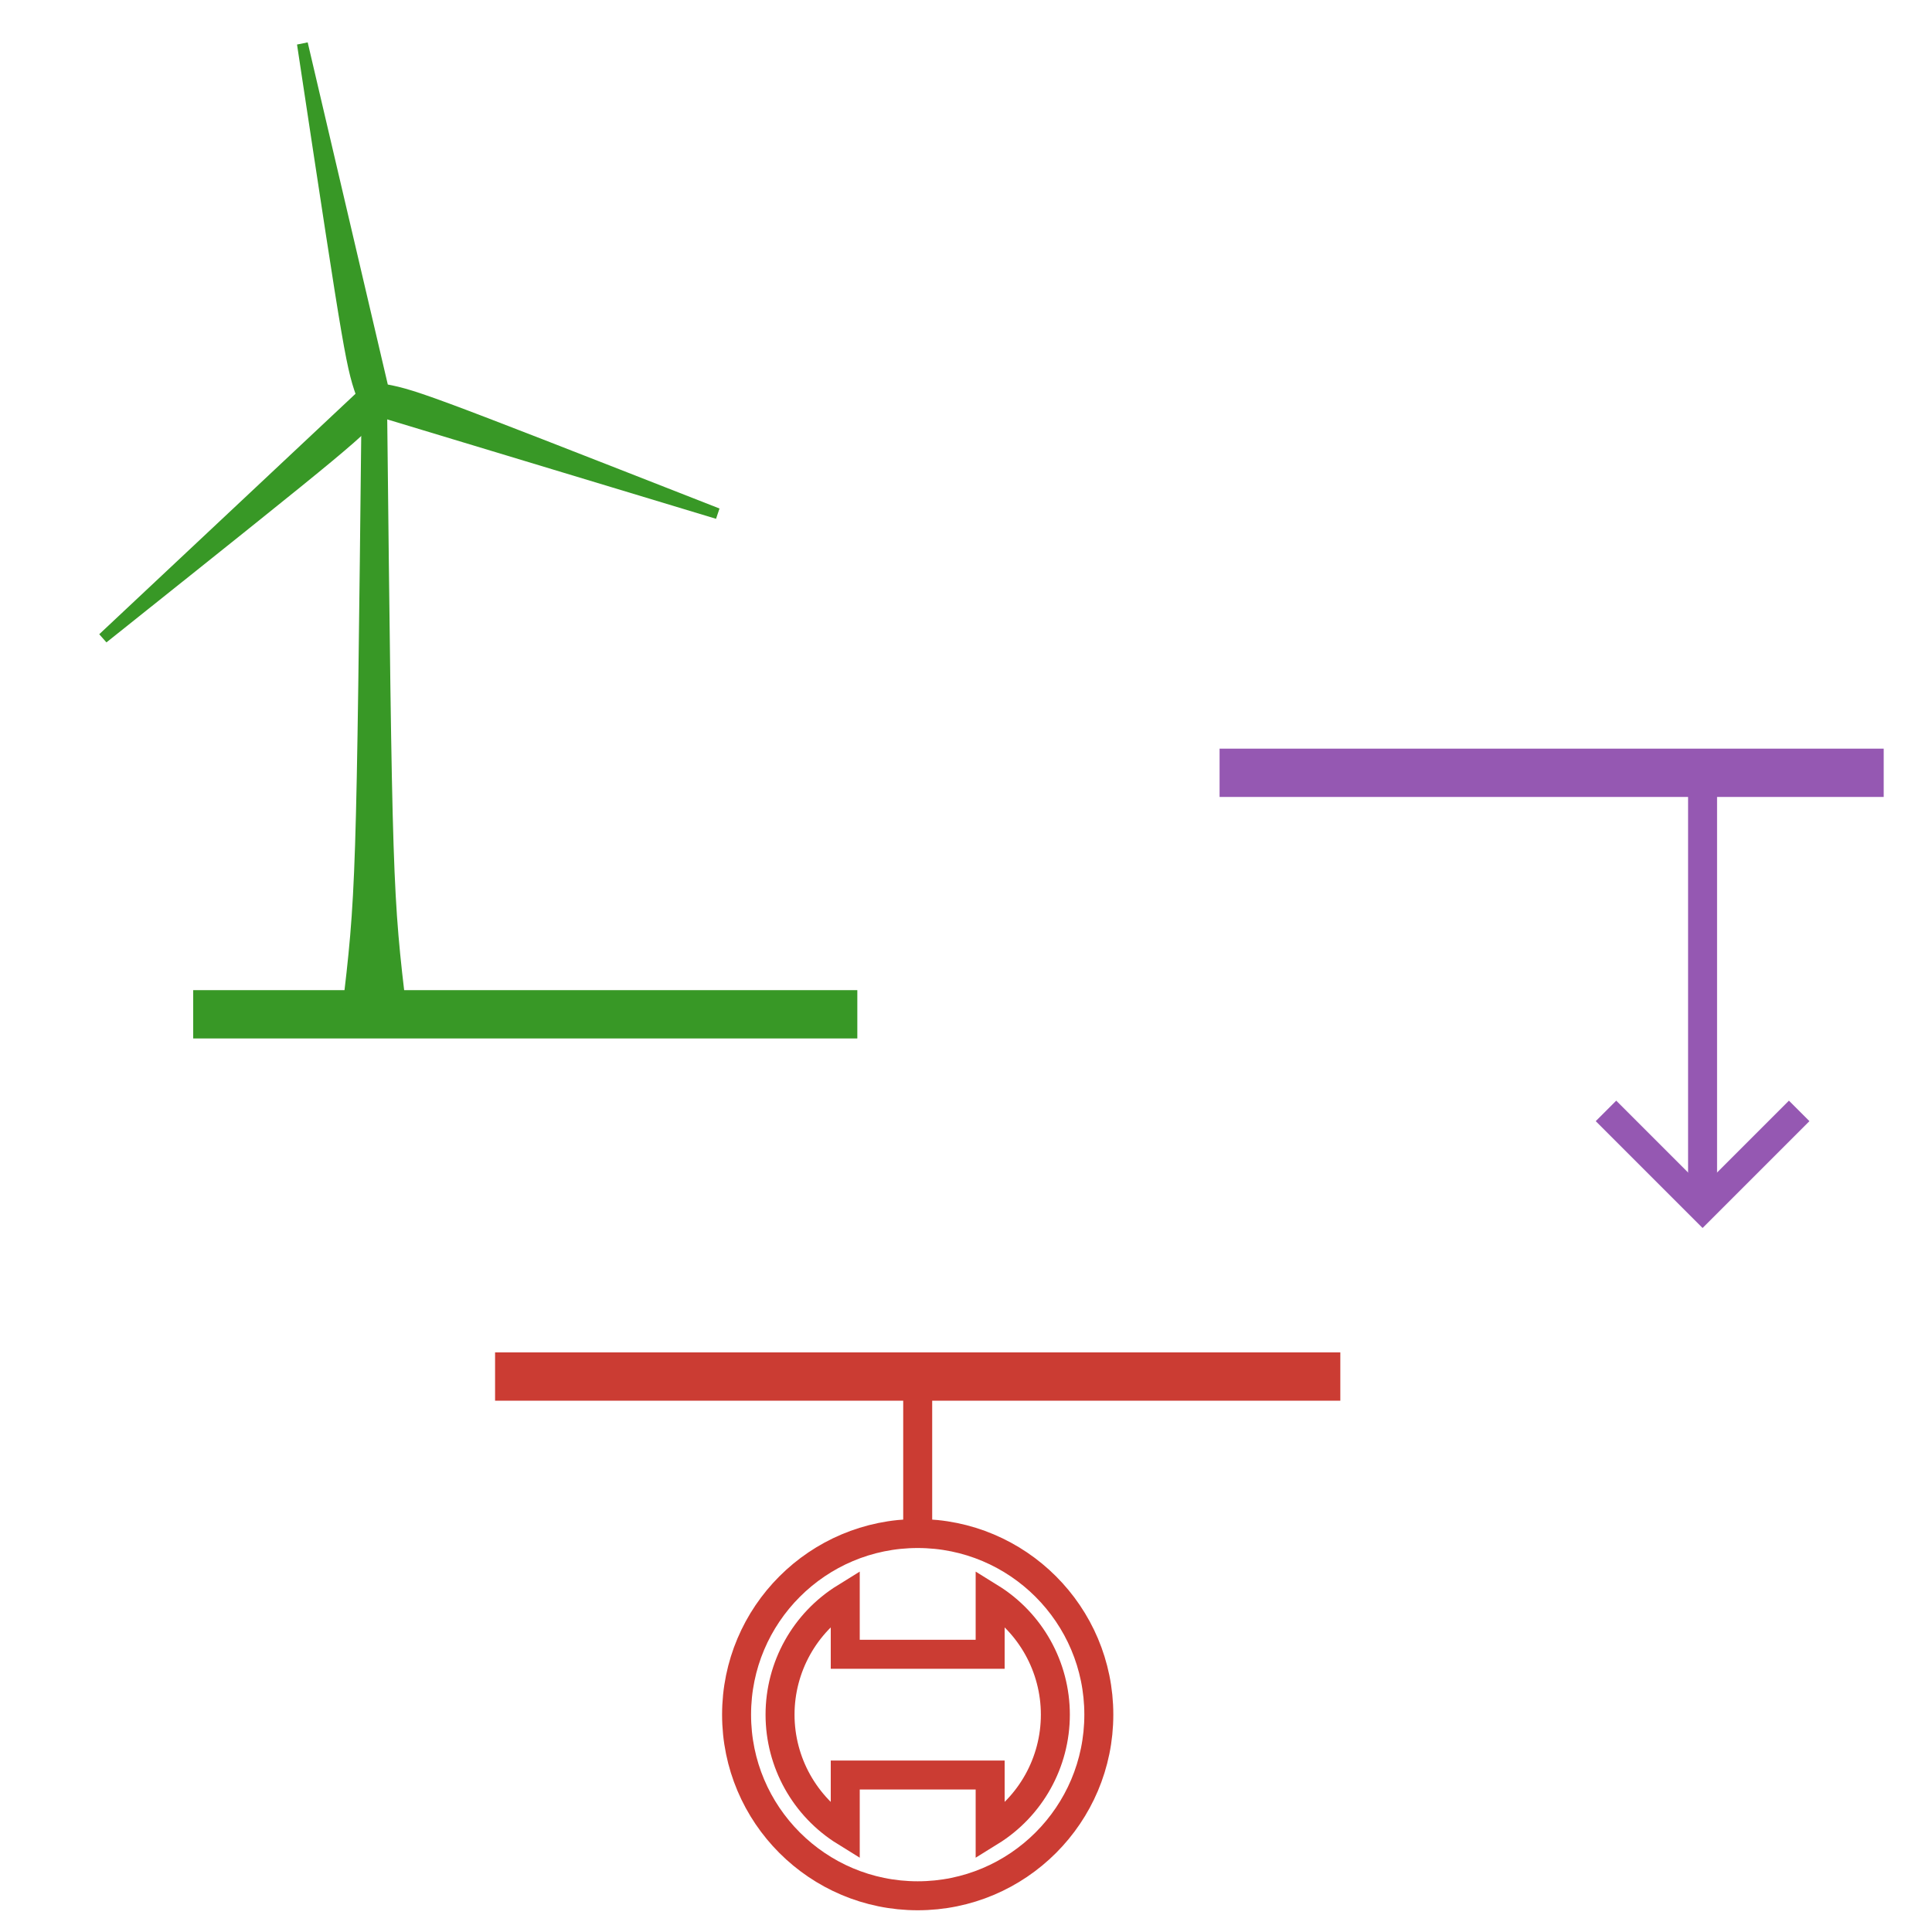
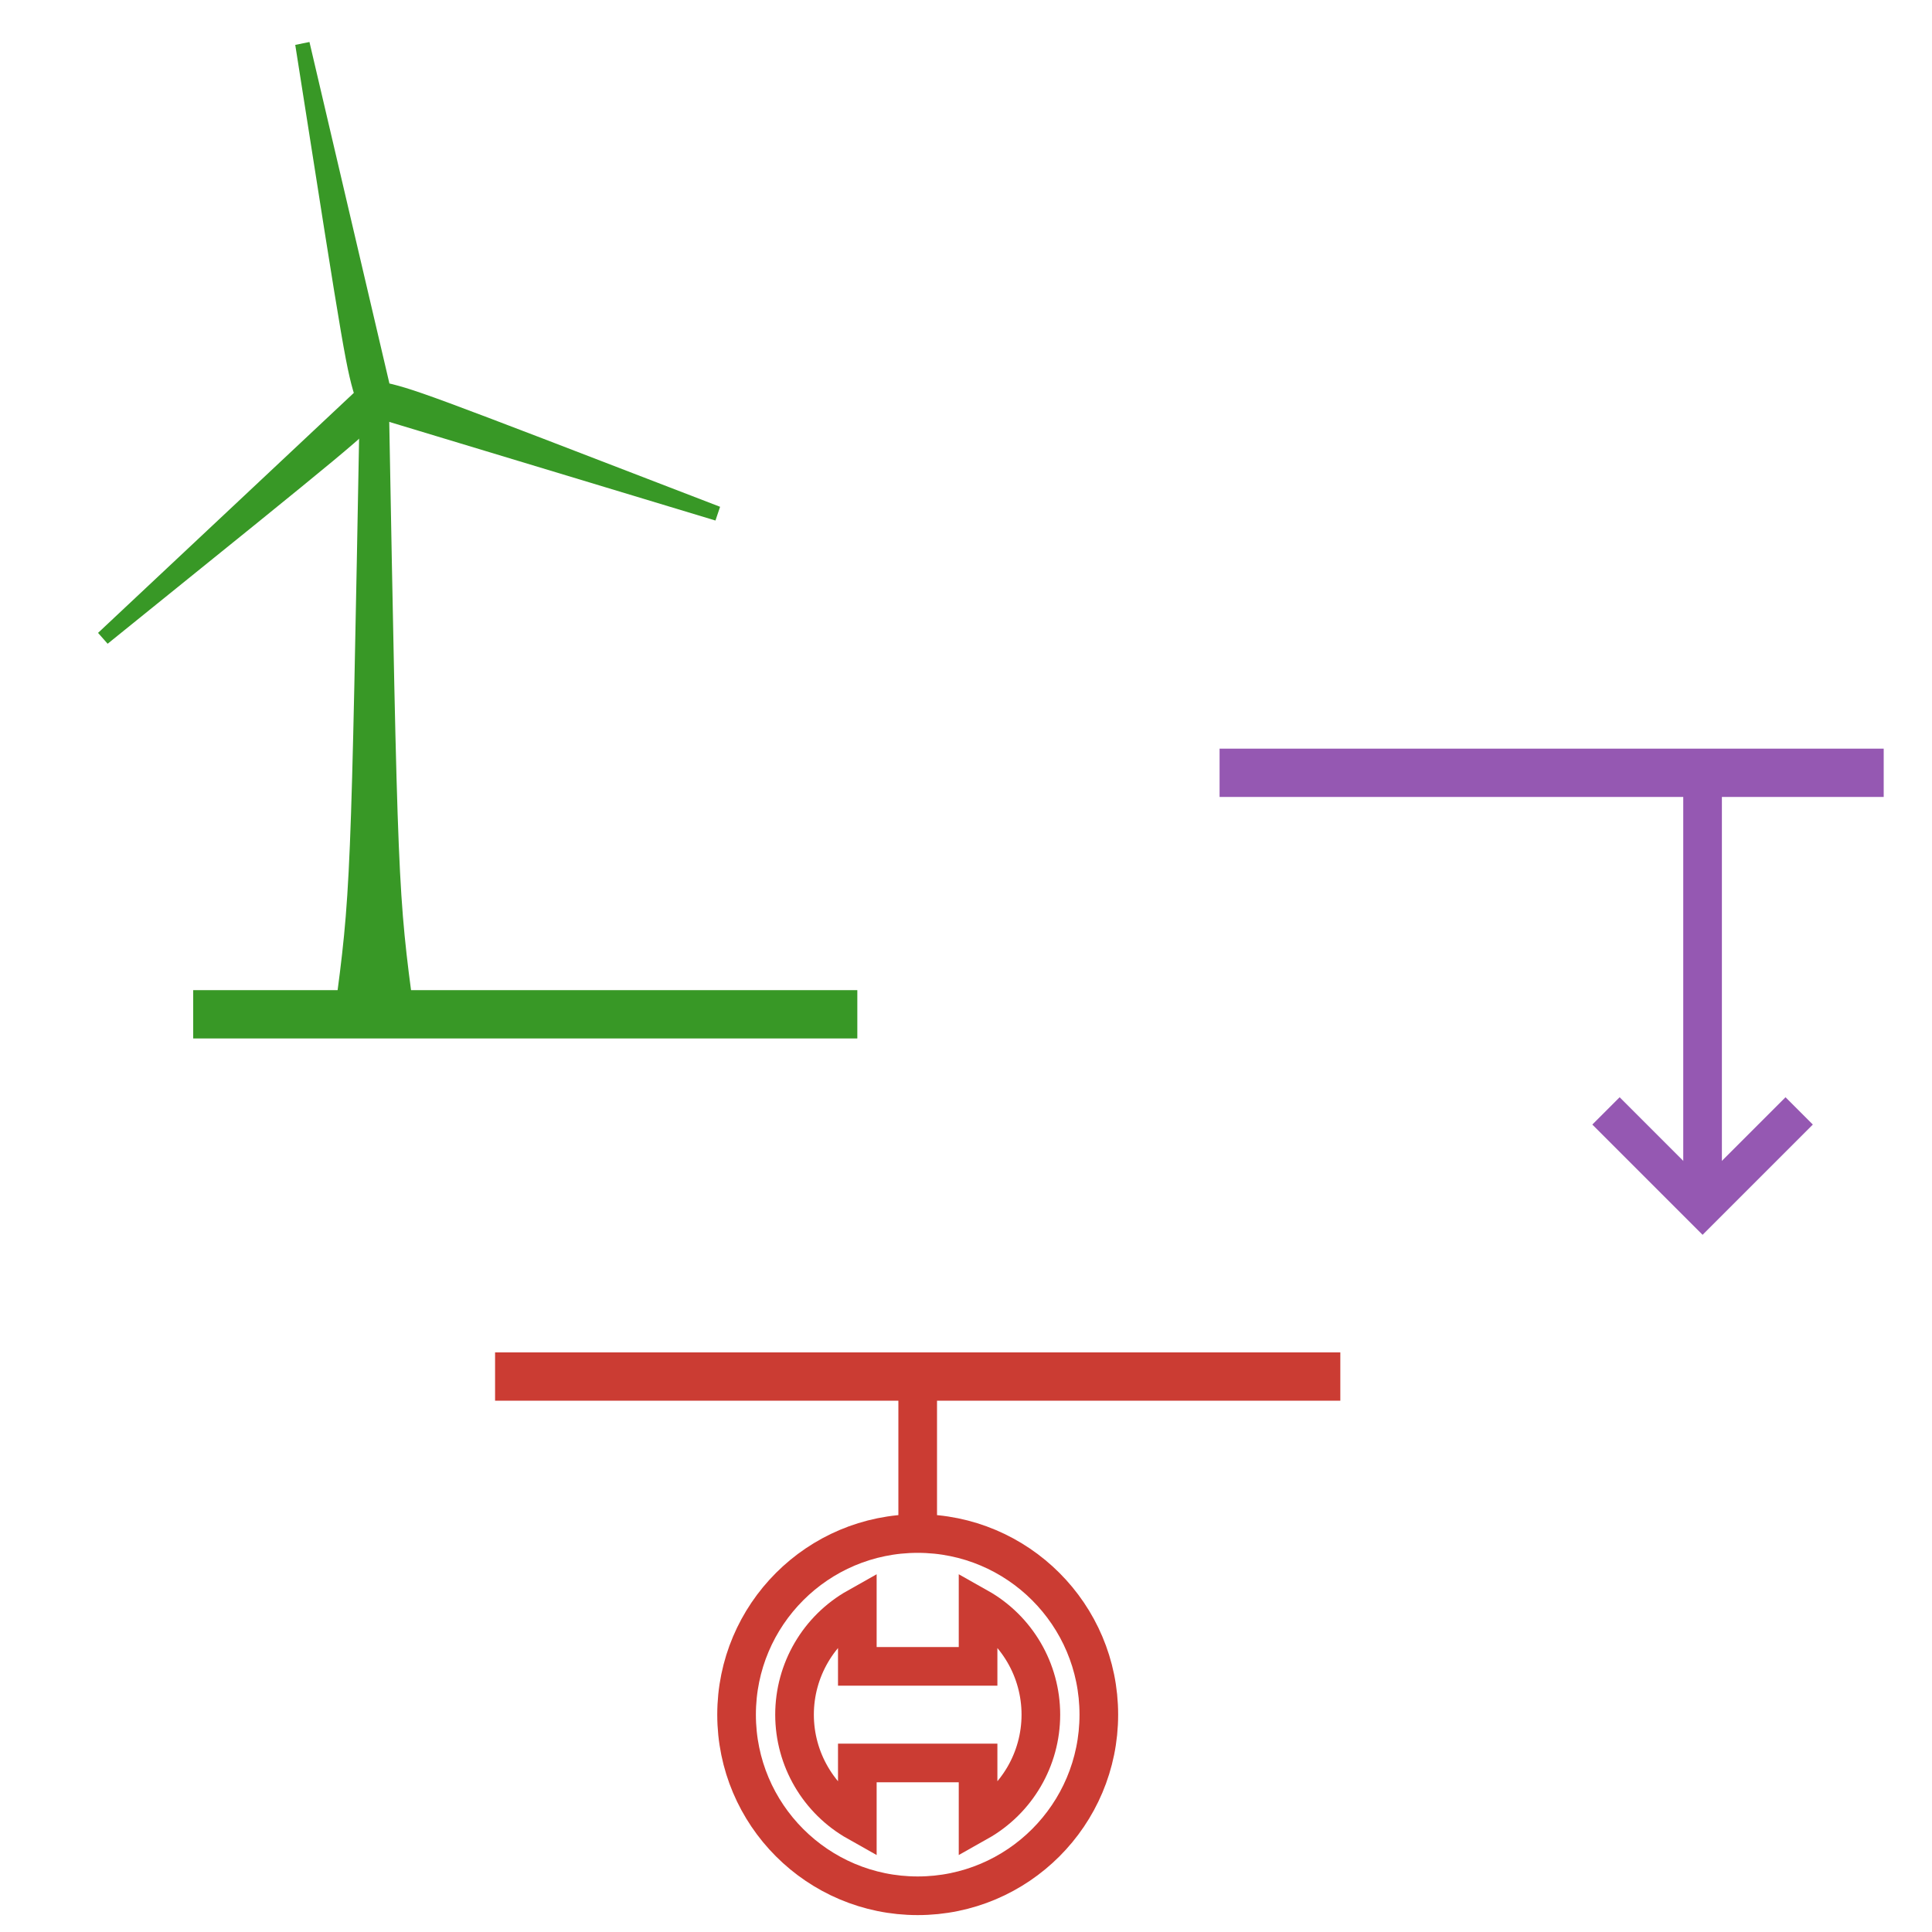
<svg xmlns="http://www.w3.org/2000/svg" width="400" height="400" viewBox="0 0 400 400">
  <path fill="none" stroke-width="5" stroke-linecap="butt" stroke-linejoin="miter" stroke="rgb(100%, 100%, 100%)" stroke-opacity="1" stroke-miterlimit="10" d="M 140 210 L 140 172.5 L 190 122.5 L 290 122.5 L 290 197.5 L 240 247.5 L 240 285 L 140 285 Z M 140 210 " />
  <path fill-rule="nonzero" fill="rgb(22%, 59.6%, 14.9%)" fill-opacity="1" d="M 40 205 L 177.5 205 L 177.5 215 L 40 215 Z M 40 205 " />
-   <path fill-rule="nonzero" fill="rgb(22%, 59.6%, 14.9%)" fill-opacity="1" d="M 77.5 210 L 84.25 210 C 81.25 184.5 81.25 184.5 80.125 82.5 L 74.875 82.5 C 73.75 184.5 73.75 184.5 70.75 210 Z M 77.5 210 " />
-   <path fill-rule="nonzero" fill="rgb(22%, 59.6%, 14.9%)" fill-opacity="1" d="M 77.5 82.5 L 80.809 81.828 L 63.703 8.773 L 61.496 9.219 C 71.602 76.043 71.602 76.043 74.191 83.172 Z M 77.5 82.5 L 76.426 85.699 L 148.25 107.414 L 148.965 105.281 C 86.043 80.617 86.043 80.617 78.574 79.301 Z M 77.5 82.5 L 75.266 79.969 L 20.547 131.312 L 22.039 133 C 74.859 90.84 74.859 90.84 79.734 85.031 Z M 77.5 82.5 " />
+   <path fill-rule="nonzero" fill="rgb(22%, 59.6%, 14.9%)" fill-opacity="1" d="M 77.5 210 L 85.75 210 C 82.375 184.5 82.375 184.5 80.5 82.5 L 74.5 82.5 C 72.625 184.5 72.625 184.5 69.25 210 Z M 77.5 210 " />
+   <path fill-rule="nonzero" fill="rgb(22%, 59.6%, 14.9%)" fill-opacity="1" d="M 77.5 82.5 L 81.176 81.754 L 64.07 8.695 L 61.129 9.293 C 71.602 76.043 71.602 76.043 73.824 83.246 Z M 77.5 82.5 L 76.309 86.055 L 148.129 107.77 L 149.086 104.926 C 86.043 80.617 86.043 80.617 78.691 78.945 Z M 77.5 82.5 L 75.016 79.691 L 20.301 131.031 L 22.285 133.281 C 74.859 90.84 74.859 90.84 79.984 85.309 Z M 77.5 82.5 " />
  <path fill-rule="nonzero" fill="rgb(58.4%, 34.5%, 69.8%)" fill-opacity="1" d="M 252.5 155 L 390 155 L 390 165 L 252.5 165 Z M 252.5 155 " />
-   <path fill="none" stroke-width="6" stroke-linecap="butt" stroke-linejoin="miter" stroke="rgb(58.4%, 34.5%, 69.8%)" stroke-opacity="1" stroke-miterlimit="10" d="M 352.5 160 L 352.5 247 " />
-   <path fill="none" stroke-width="6" stroke-linecap="butt" stroke-linejoin="miter" stroke="rgb(58.4%, 34.5%, 69.8%)" stroke-opacity="1" stroke-miterlimit="10" d="M 332.5 230 L 352.5 250 L 372.5 230 " />
+   <path fill="none" stroke-width="8" stroke-linecap="butt" stroke-linejoin="miter" stroke="rgb(58.4%, 34.5%, 69.8%)" stroke-opacity="1" stroke-miterlimit="10" d="M 352.5 160 L 352.5 246 " />
+   <path fill="none" stroke-width="8" stroke-linecap="butt" stroke-linejoin="miter" stroke="rgb(58.4%, 34.5%, 69.8%)" stroke-opacity="1" stroke-miterlimit="10" d="M 332.5 230 L 352.5 250 L 372.5 230 " />
  <path fill-rule="nonzero" fill="rgb(79.6%, 23.5%, 20%)" fill-opacity="1" d="M 102.5 280 L 277.5 280 L 277.5 290 L 102.5 290 Z M 102.5 280 " />
-   <path fill="none" stroke-width="6" stroke-linecap="butt" stroke-linejoin="miter" stroke="rgb(79.6%, 23.5%, 20%)" stroke-opacity="1" stroke-miterlimit="10" d="M 190 285 L 190 317.5 " />
-   <path fill="none" stroke-width="6" stroke-linecap="butt" stroke-linejoin="miter" stroke="rgb(79.6%, 23.5%, 20%)" stroke-opacity="1" stroke-miterlimit="10" d="M 227.5 355 C 227.5 375.711 210.711 392.5 190 392.5 C 169.289 392.5 152.5 375.711 152.5 355 C 152.5 334.289 169.289 317.5 190 317.5 C 210.711 317.5 227.5 334.289 227.5 355 Z M 227.5 355 " />
-   <path fill="none" stroke-width="6" stroke-linecap="butt" stroke-linejoin="miter" stroke="rgb(79.6%, 23.5%, 20%)" stroke-opacity="1" stroke-miterlimit="10" d="M 205 367.5 L 205 379.234 C 213.395 374.039 218.5 364.871 218.5 355 C 218.5 345.129 213.395 335.961 205 330.766 L 205 342.5 L 175 342.5 L 175 330.766 C 166.605 335.961 161.5 345.129 161.5 355 C 161.5 364.871 166.605 374.039 175 379.234 L 175 367.5 Z M 205 367.5 " />
+   <path fill="none" stroke-width="8" stroke-linecap="butt" stroke-linejoin="miter" stroke="rgb(79.6%, 23.5%, 20%)" stroke-opacity="1" stroke-miterlimit="10" d="M 190 285 L 190 317.5 " />
+   <path fill="none" stroke-width="8" stroke-linecap="butt" stroke-linejoin="miter" stroke="rgb(79.6%, 23.5%, 20%)" stroke-opacity="1" stroke-miterlimit="10" d="M 227.5 355 C 227.5 375.711 210.711 392.5 190 392.5 C 169.289 392.5 152.5 375.711 152.5 355 C 152.5 334.289 169.289 317.5 190 317.5 C 210.711 317.5 227.5 334.289 227.5 355 Z M 227.5 355 " />
+   <path fill="none" stroke-width="8" stroke-linecap="butt" stroke-linejoin="miter" stroke="rgb(79.6%, 23.5%, 20%)" stroke-opacity="1" stroke-miterlimit="10" d="M 202.5 365 L 202.5 377.227 C 210.531 372.711 215.5 364.215 215.5 355 C 215.5 345.785 210.531 337.289 202.5 332.773 L 202.5 345 L 177.5 345 L 177.5 332.773 C 169.469 337.289 164.5 345.785 164.5 355 C 164.5 364.215 169.469 372.711 177.5 377.227 L 177.5 365 Z M 202.5 365 " />
</svg>
